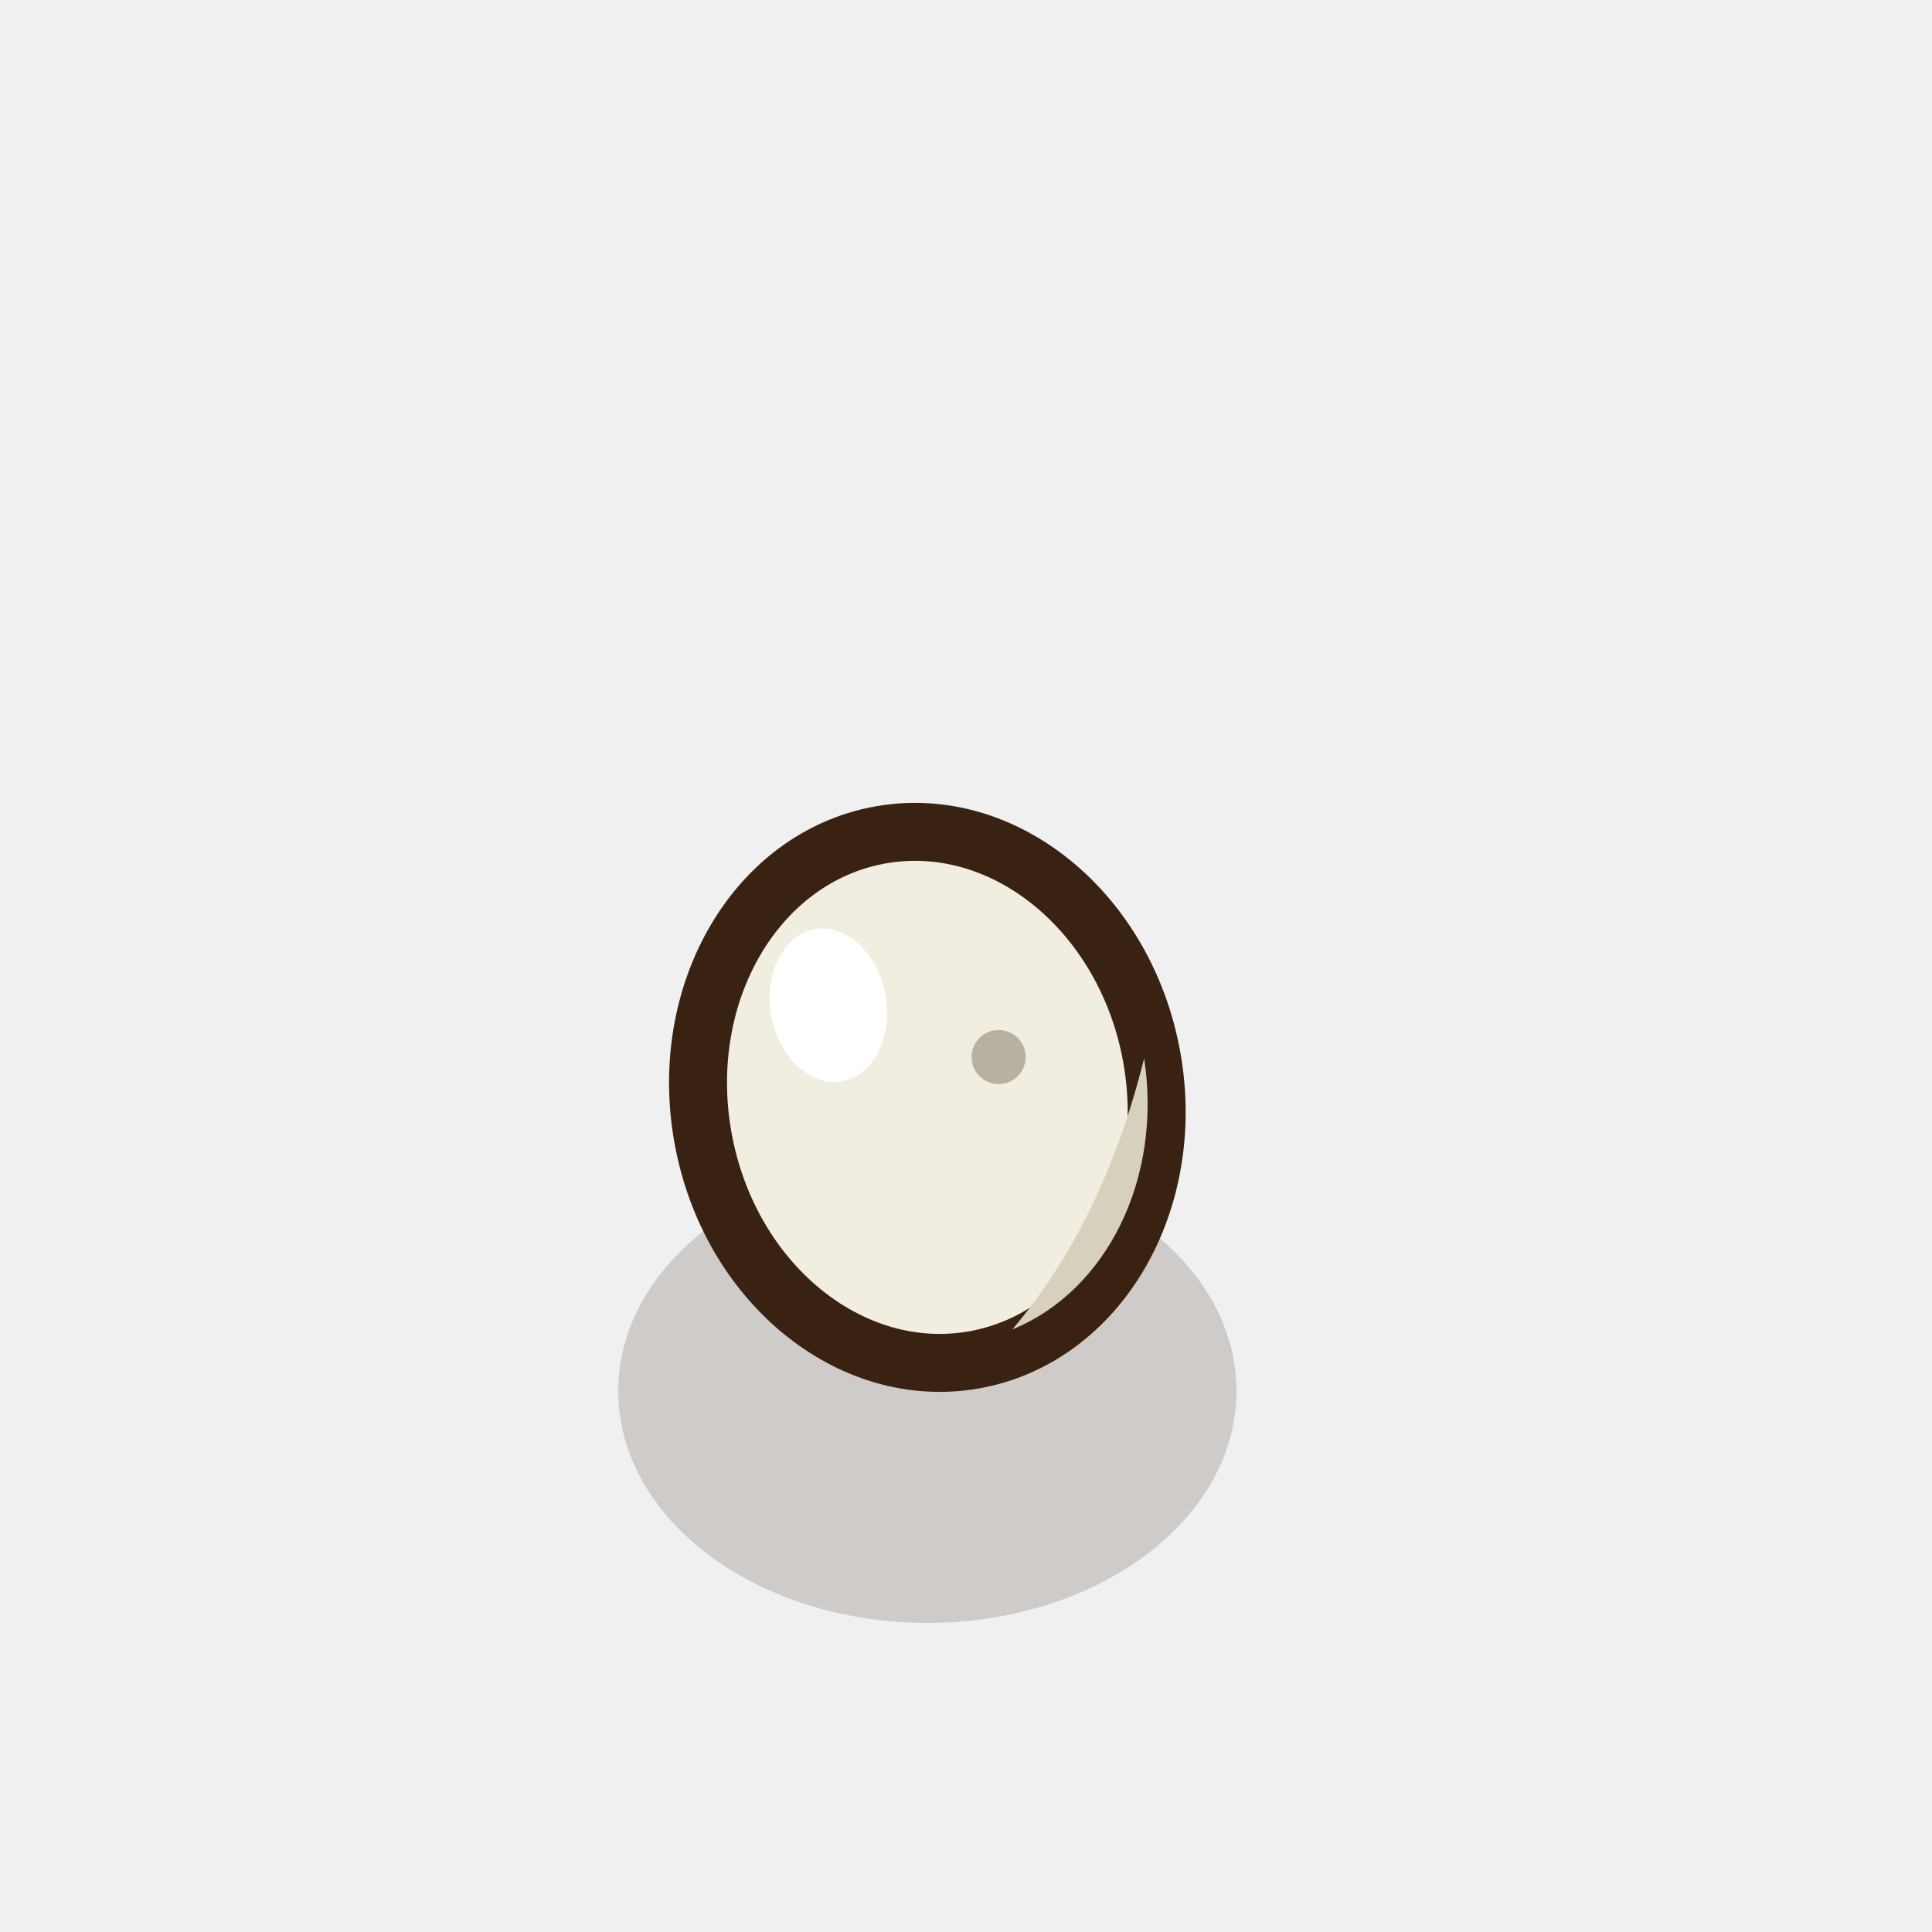
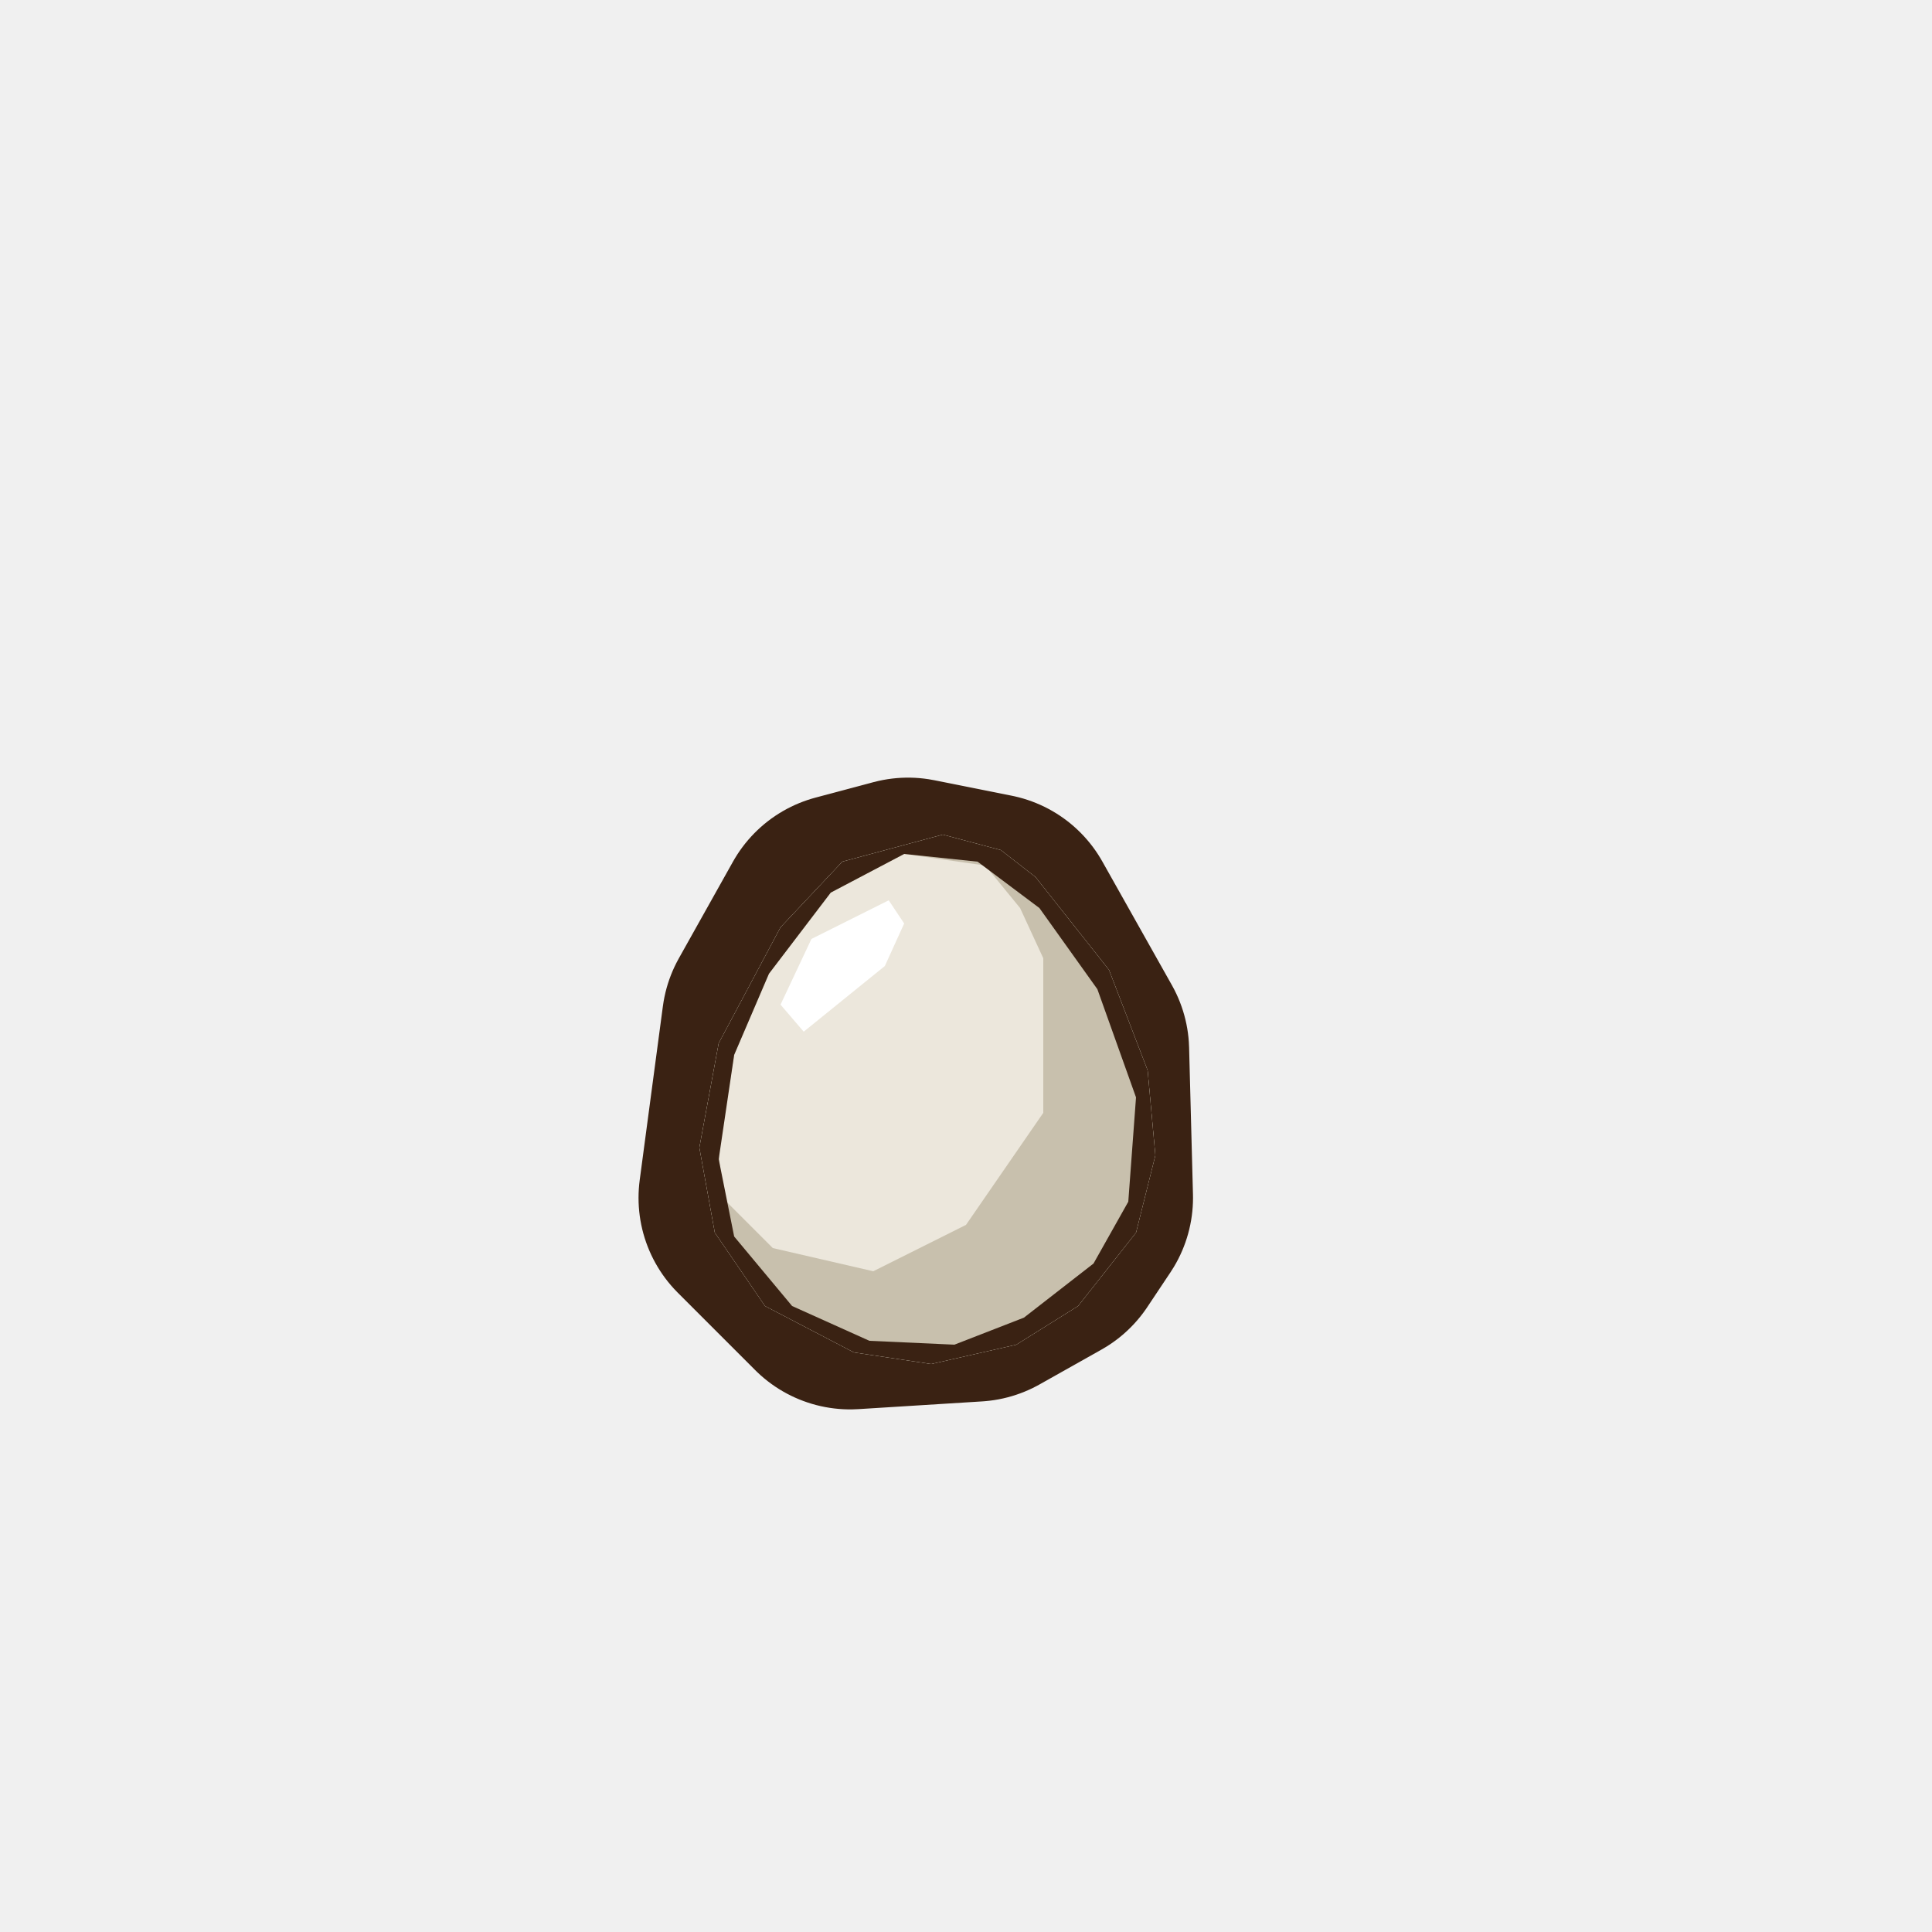
- <svg xmlns="http://www.w3.org/2000/svg" viewBox="0 0 50 50" width="50" height="50">
-   <g stroke-linejoin="round" stroke-linecap="round" transform="translate(-76 -65)">
-     <ellipse cx="100" cy="101" rx="8" ry="6" fill="#3a2213" opacity=".18" />
-     <g transform="rotate(-10.2 100 93.4)">
-       <ellipse cx="100" cy="93.4" rx="5.9" ry="6.9" fill="#f1ede0" stroke="#3a2213" stroke-width="1.5" />
-       <path d="M101.1 99.7A5.6 6.6 0 0 0 105.7 93.4Q103.9 97.4 101.1 99.7Z" fill="#d6d0bc" />
-       <ellipse cx="97.9" cy="90.6" rx="1.5" ry="2" fill="#ffffff" />
-       <circle cx="102" cy="92.7" r=".7" fill="#b8b0a0" />
+ <svg xmlns="http://www.w3.org/2000/svg" width="50" height="50" viewBox="0 0 50 50">
+   <g data-egg-index="1" transform="translate(0.0 0.0)">
+     <g fill="#3a2213" stroke="#3a2213" stroke-width="6.95" stroke-linejoin="round" stroke-linecap="round">
+       <path d="M25.5 24l1.8 3.2l0.1 3.8l-0.6 0.9l-1.6 0.9l-3.2 0.2l-2-2l0.6-4.5l1.4-2.5l1.5-0.4l2 0.4z" />
+     </g>
+     <g>
+       <path fill="#ece7dc" d="M24.4 21.6l1.5 0.4l0.9 0.7l1.9 2.4l1 2.6l0.2 2.2l-0.5 2l-1.5 1.9l-1.6 1l-2.2 0.5l-2-0.3l-2.3-1.2l-1.3-1.9l-0.4-2.2l0.5-2.7l1.6-3l1.6-1.7l2.6-0.7z" />
+       <path fill="#c8c0ad" d="M24.4 21.6l1.5 0.4l0.9 0.7l1.9 2.4l1 2.6l0.2 2.2l-0.5 2l-1.5 1.9l-1.6 1l-2.2 0.5l-2-0.3l-2.3-1.2l-1.3-1.9l-0.4-2.2l0.5-2.7l1.6-3l1.6-1.7l2.6-0.7zM23.4 22.1l-1.9 1l-1.6 2.1l-0.9 2.1l-0.4 2.5l0.1 1.2l1.3 1.3l2.6 0.6l2.4-1.2l2-2.9l0-4l-0.6-1.3l-0.9-1.1l-2.1-0.3z" />
+       <path fill="#3a2213" d="M24.4 21.6l1.5 0.4l0.9 0.7l1.9 2.4l1 2.6l0.2 2.2l-0.5 2l-1.5 1.9l-1.6 1l-2.2 0.5l-2-0.3l-2.3-1.2l-1.3-1.9l-0.4-2.2l0.5-2.7l1.6-3l1.6-1.7l2.6-0.7zM23.4 22.1l-1.9 1l-1.6 2.1l-0.9 2.1l-0.4 2.7l0.4 2l1.5 1.8l2 0.9l2.2 0.1l1.8-0.7l1.8-1.4l0.9-1.6l0.2-2.7l-1-2.8l-1.5-2.1l-1.6-1.2l-1.9-0.2z" />
+       <path fill="#ffffff" d="M23 23.3l0.4 0.6l-0.5 1.1l-2.1 1.7l-0.6-0.7l0.8-1.7l2-1z" />
    </g>
  </g>
</svg>
